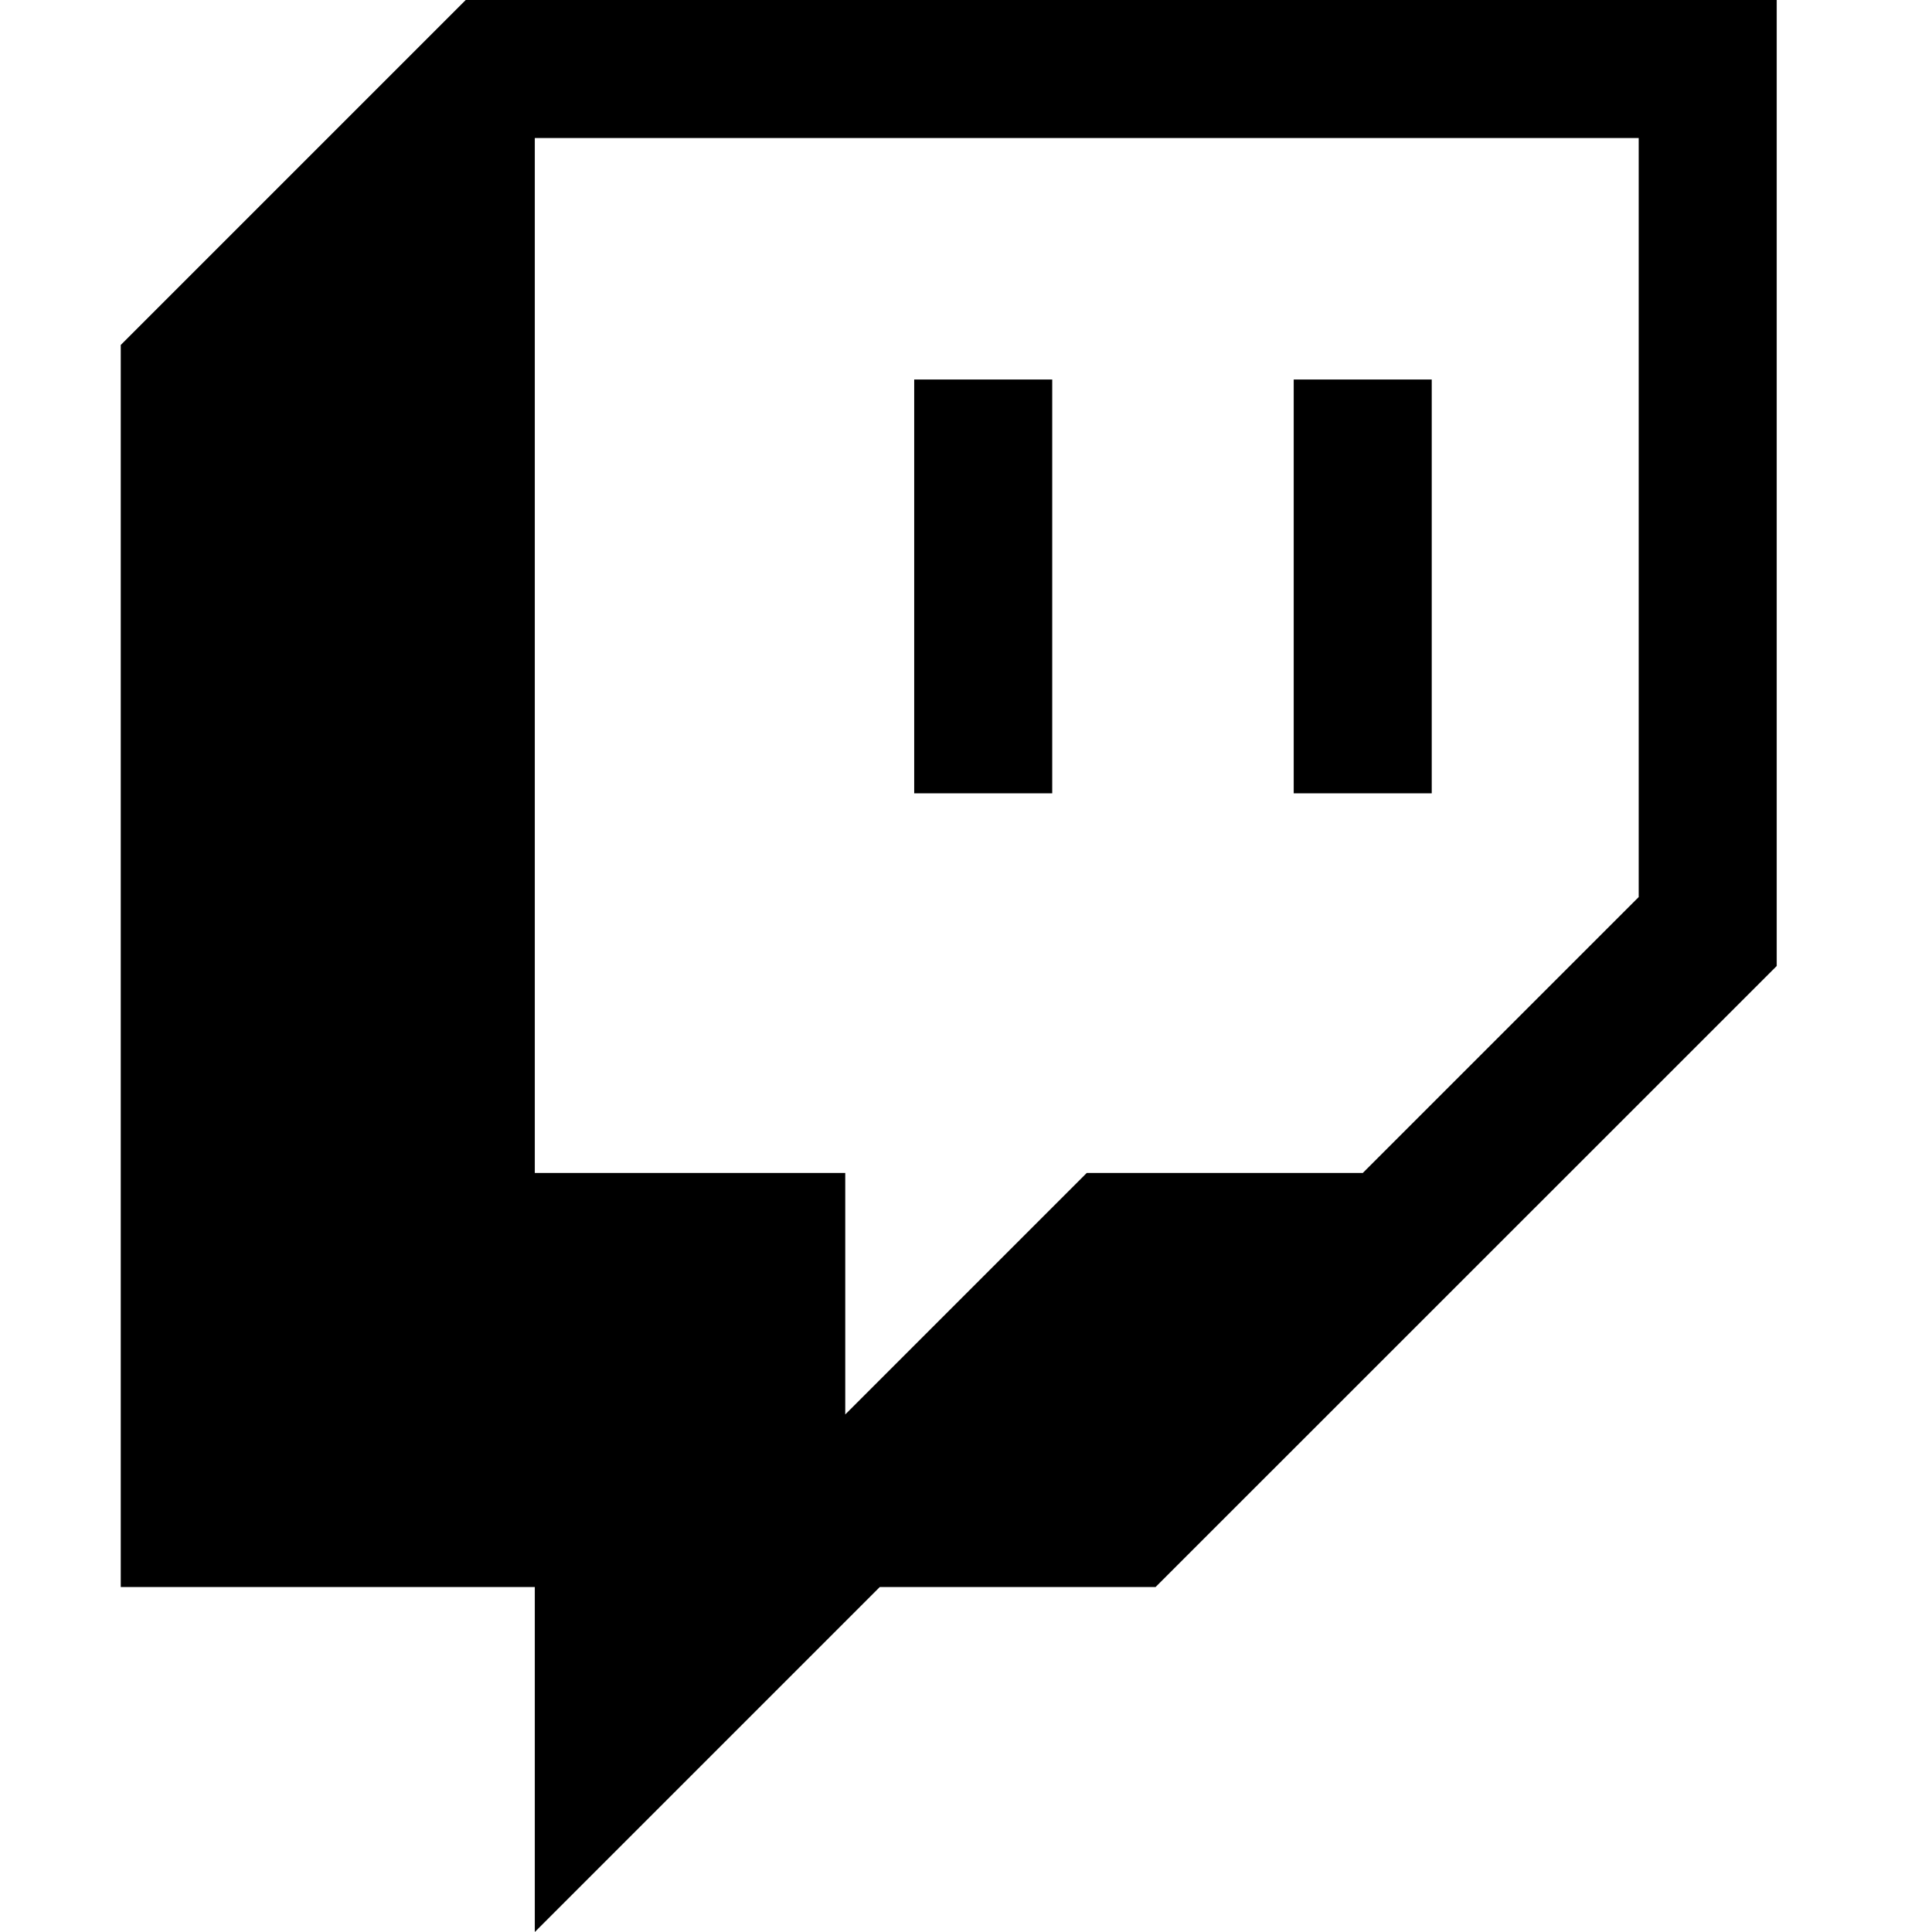
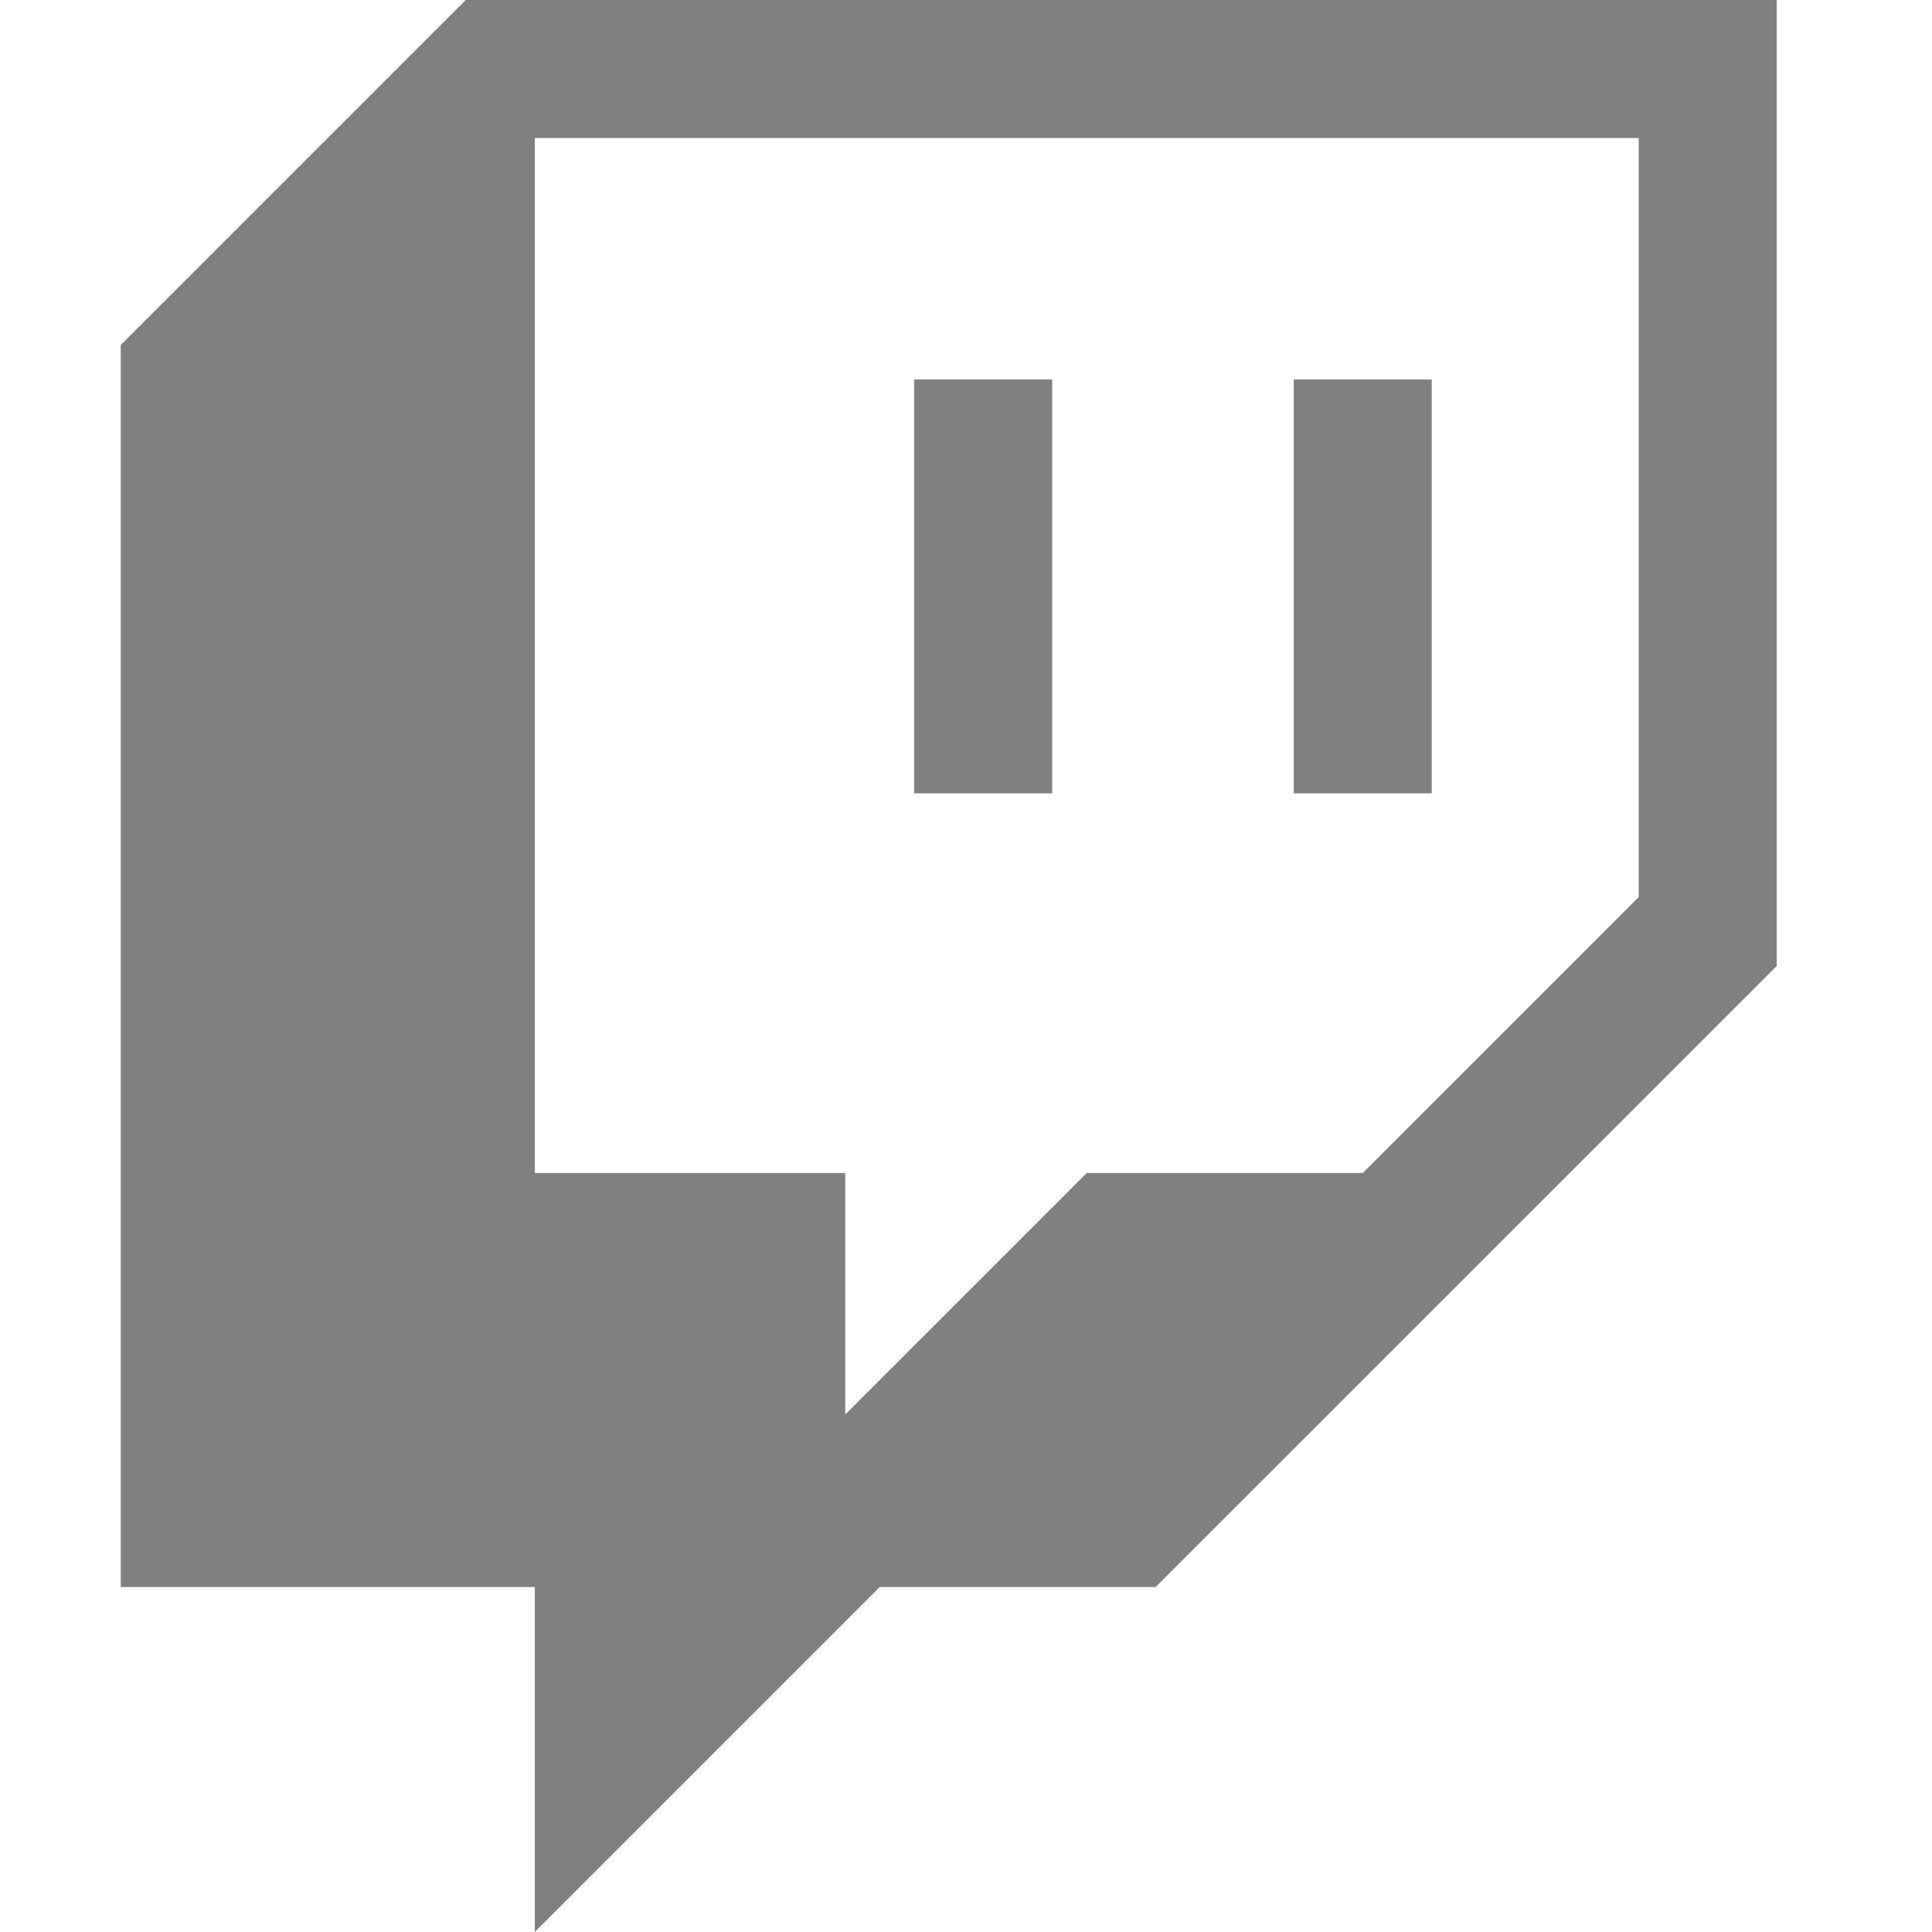
- <svg xmlns="http://www.w3.org/2000/svg" width="16" height="16" fill="currentColor" class="bi bi-twitch" viewBox="0 0 16 16">
+ <svg xmlns="http://www.w3.org/2000/svg" width="16" height="16" fill="grey" class="bi bi-twitch" viewBox="0 0 16 16">
  <path d="M3.857 0 1 2.857v10.286h3.429V16l2.857-2.857H9.57L14.714 8V0H3.857zm9.714 7.429-2.285 2.285H9l-2 2v-2H4.429V1.143h9.142v6.286z" />
  <path d="M11.857 3.143h-1.143V6.57h1.143V3.143zm-3.143 0H7.571V6.57h1.143V3.143z" />
</svg>
